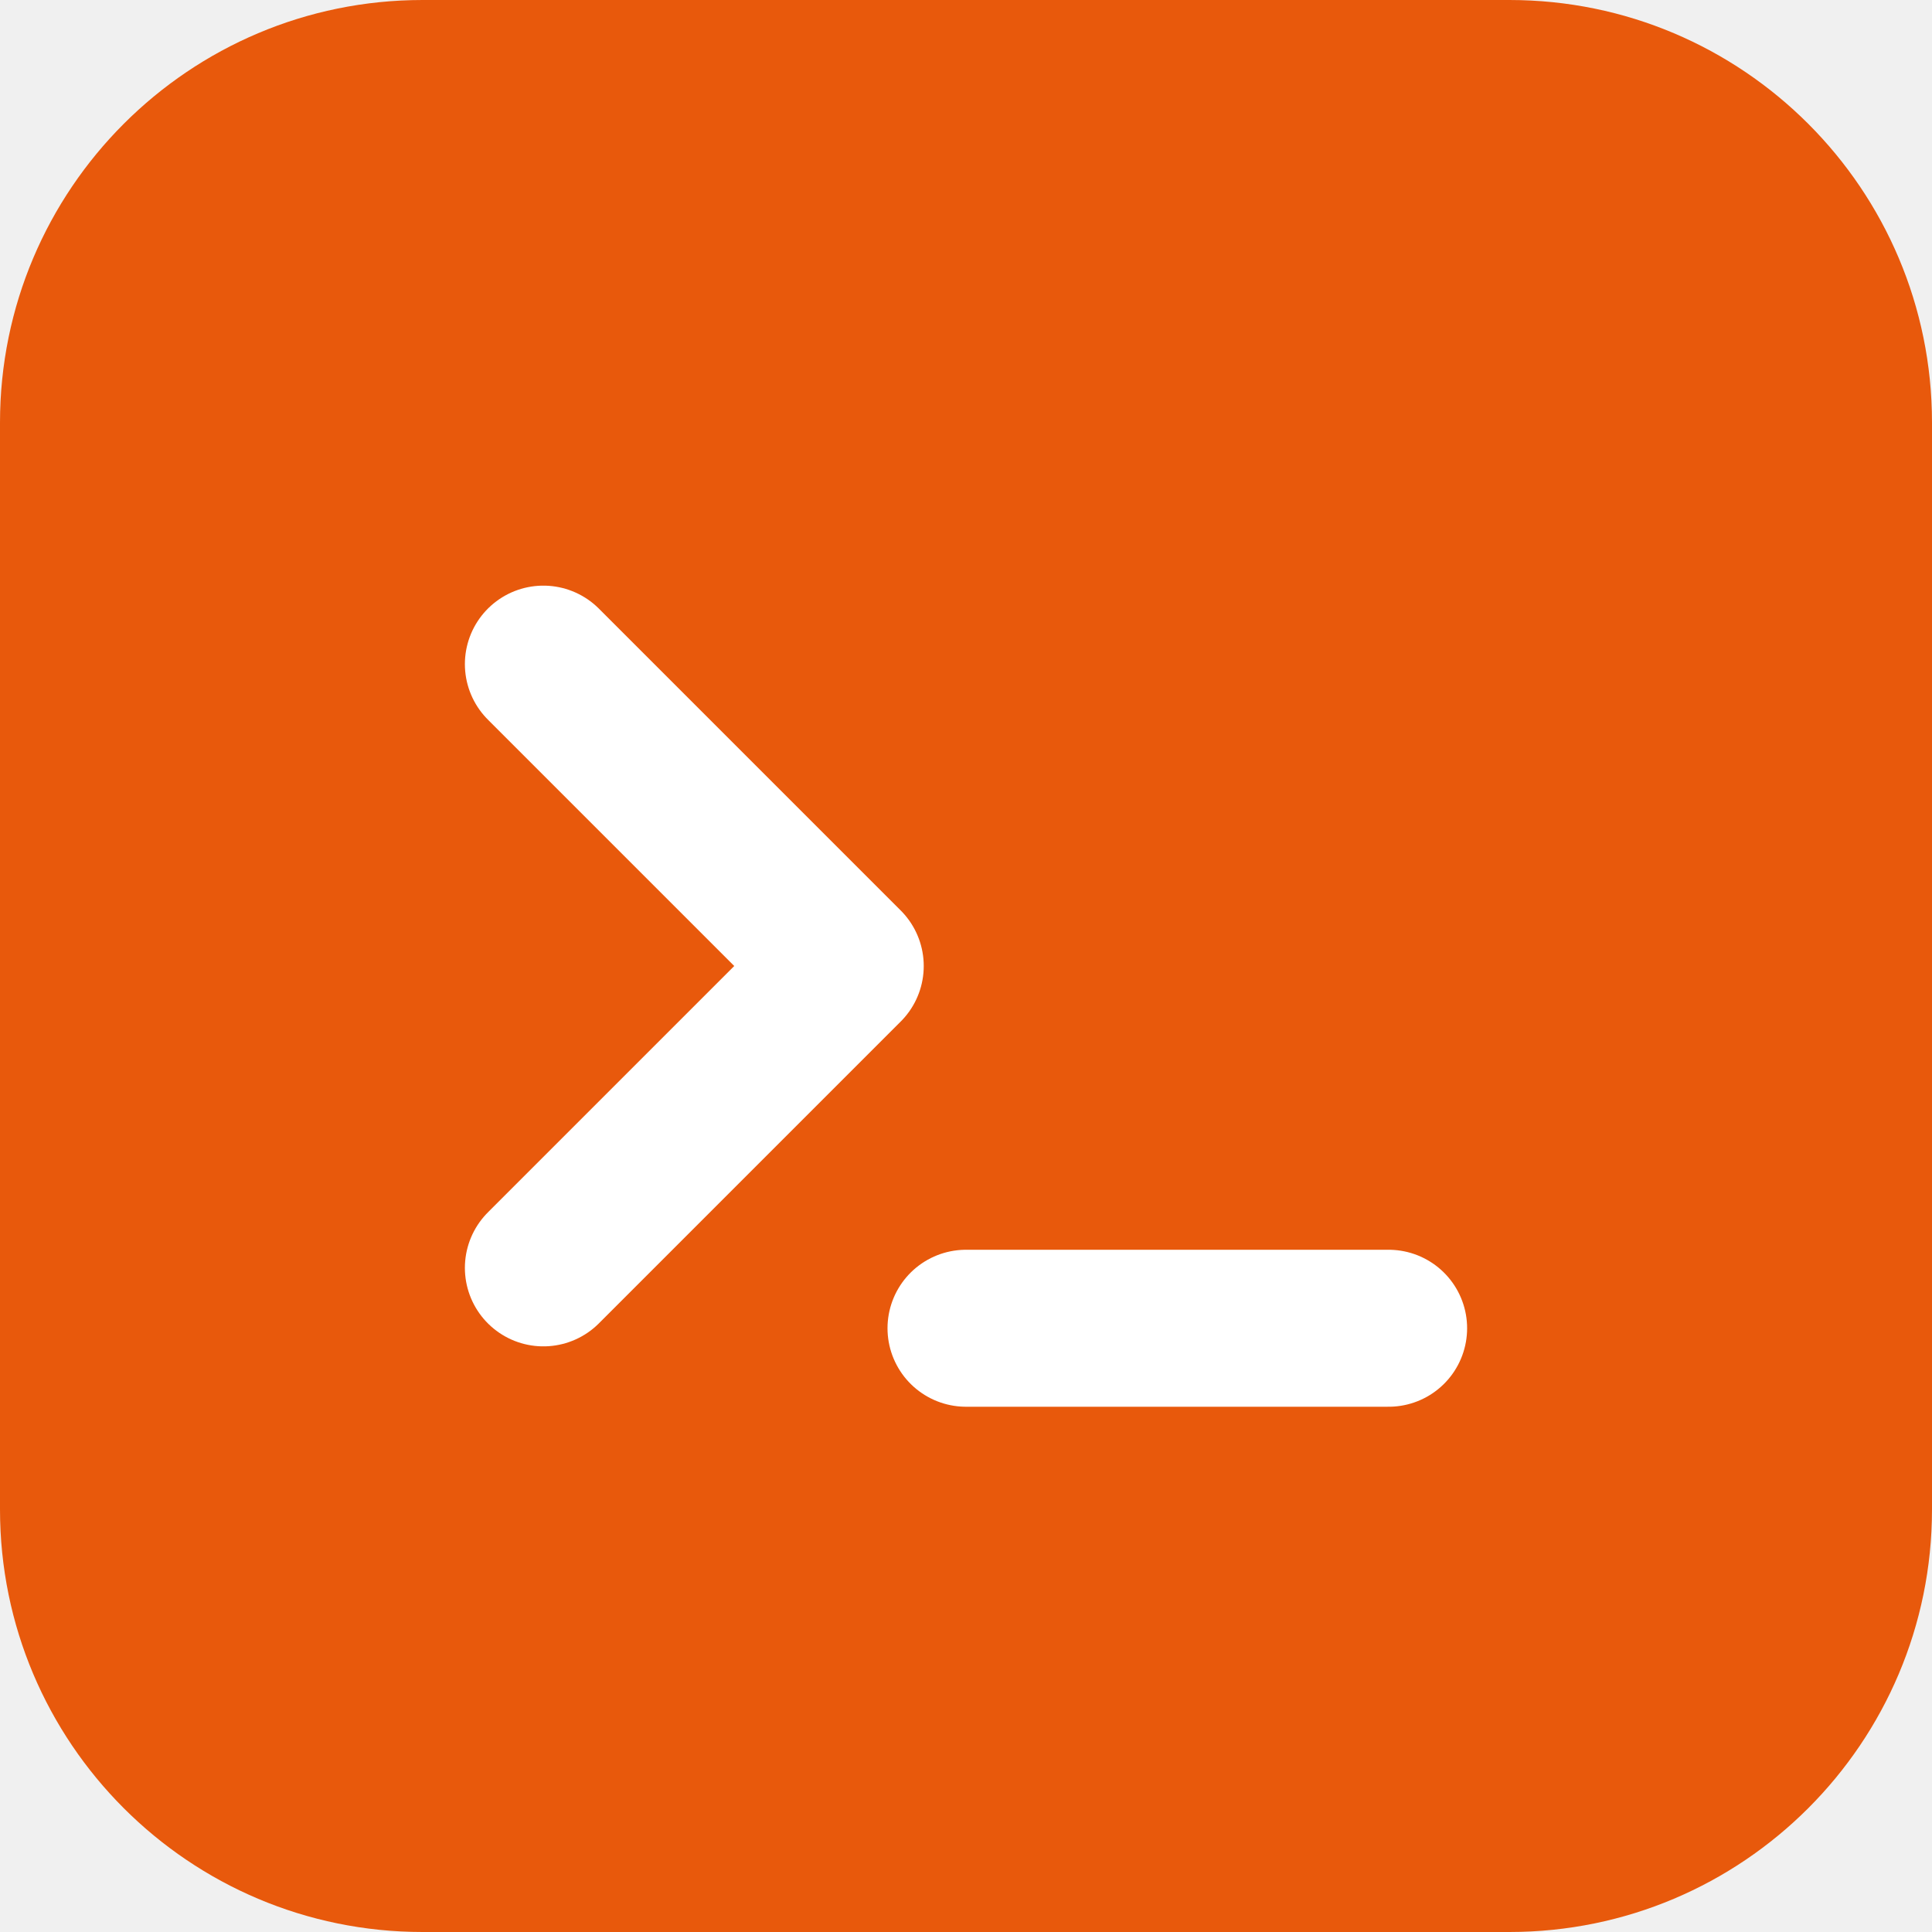
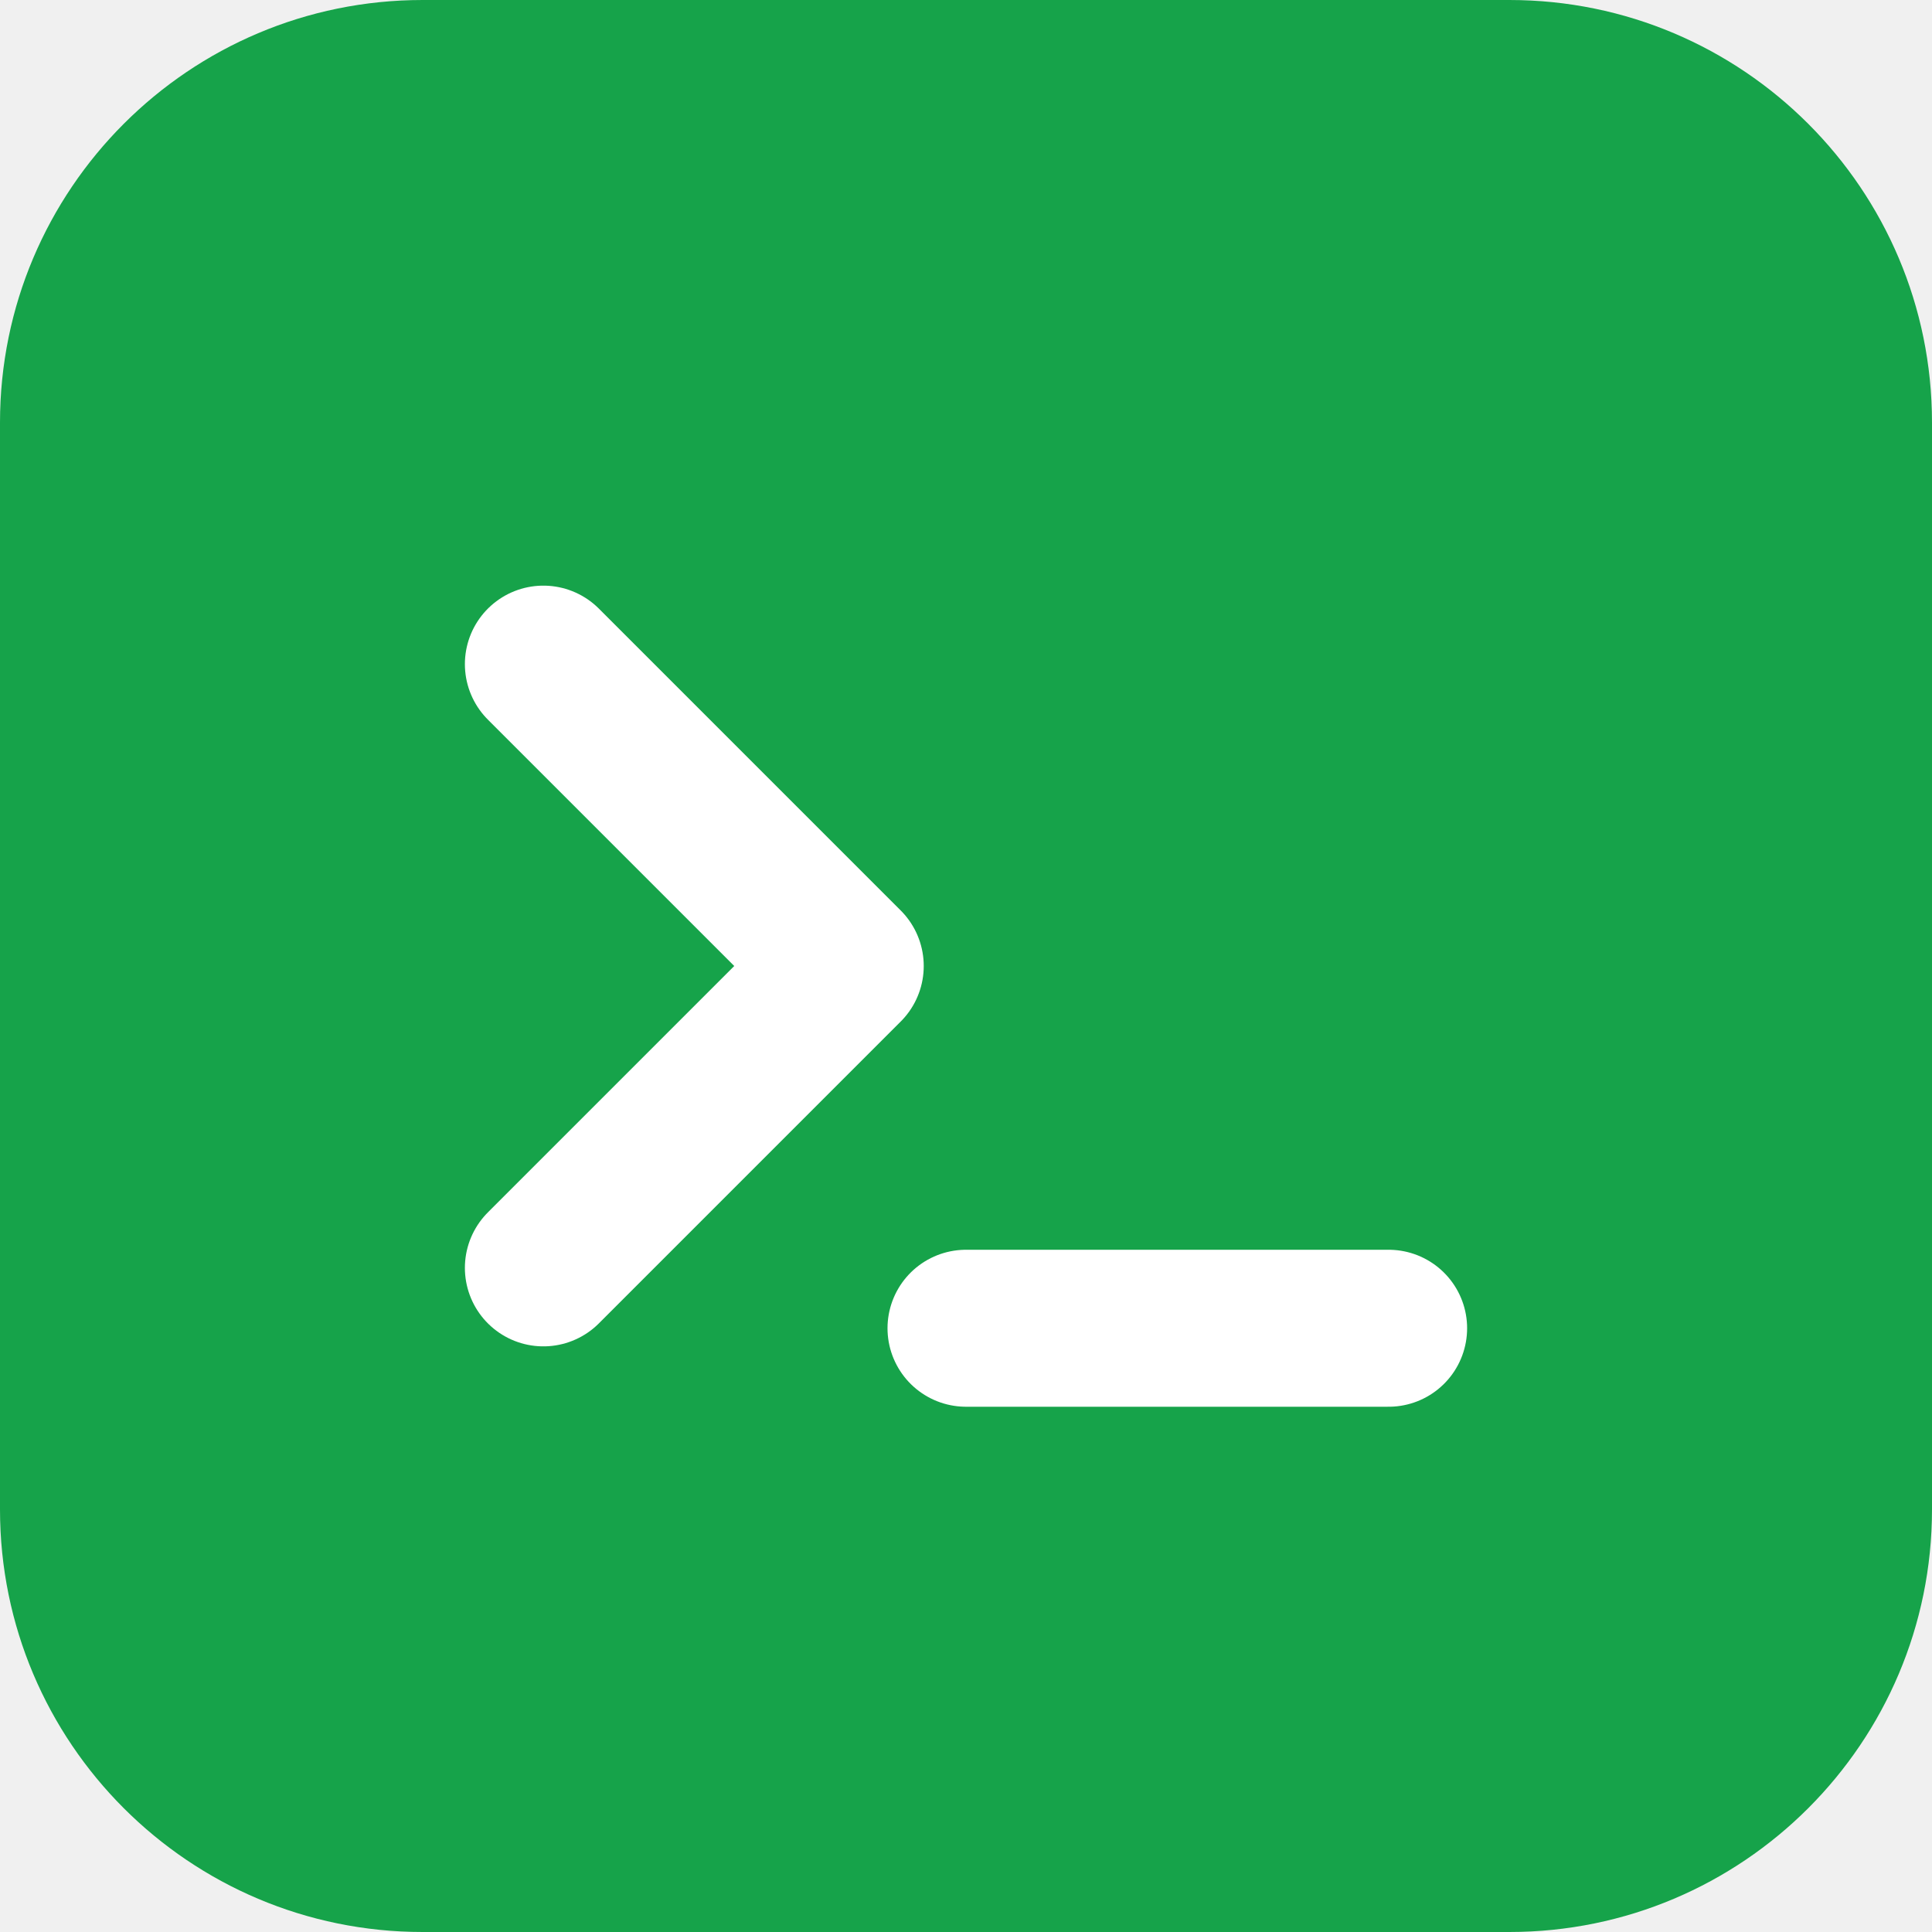
<svg xmlns="http://www.w3.org/2000/svg" viewBox="0 0 32 32">
-   <rect width="32" height="32" rx="7" fill="#e8590c" />
+   <rect width="32" height="32" rx="7" fill="#16a34a" />
  <path d="M9 11l5 5-5 5" fill="none" stroke="#fff" stroke-width="2.6" stroke-linecap="round" stroke-linejoin="round" />
  <path d="M16 22h7" stroke="#fff" stroke-width="2.6" stroke-linecap="round" />
</svg>
